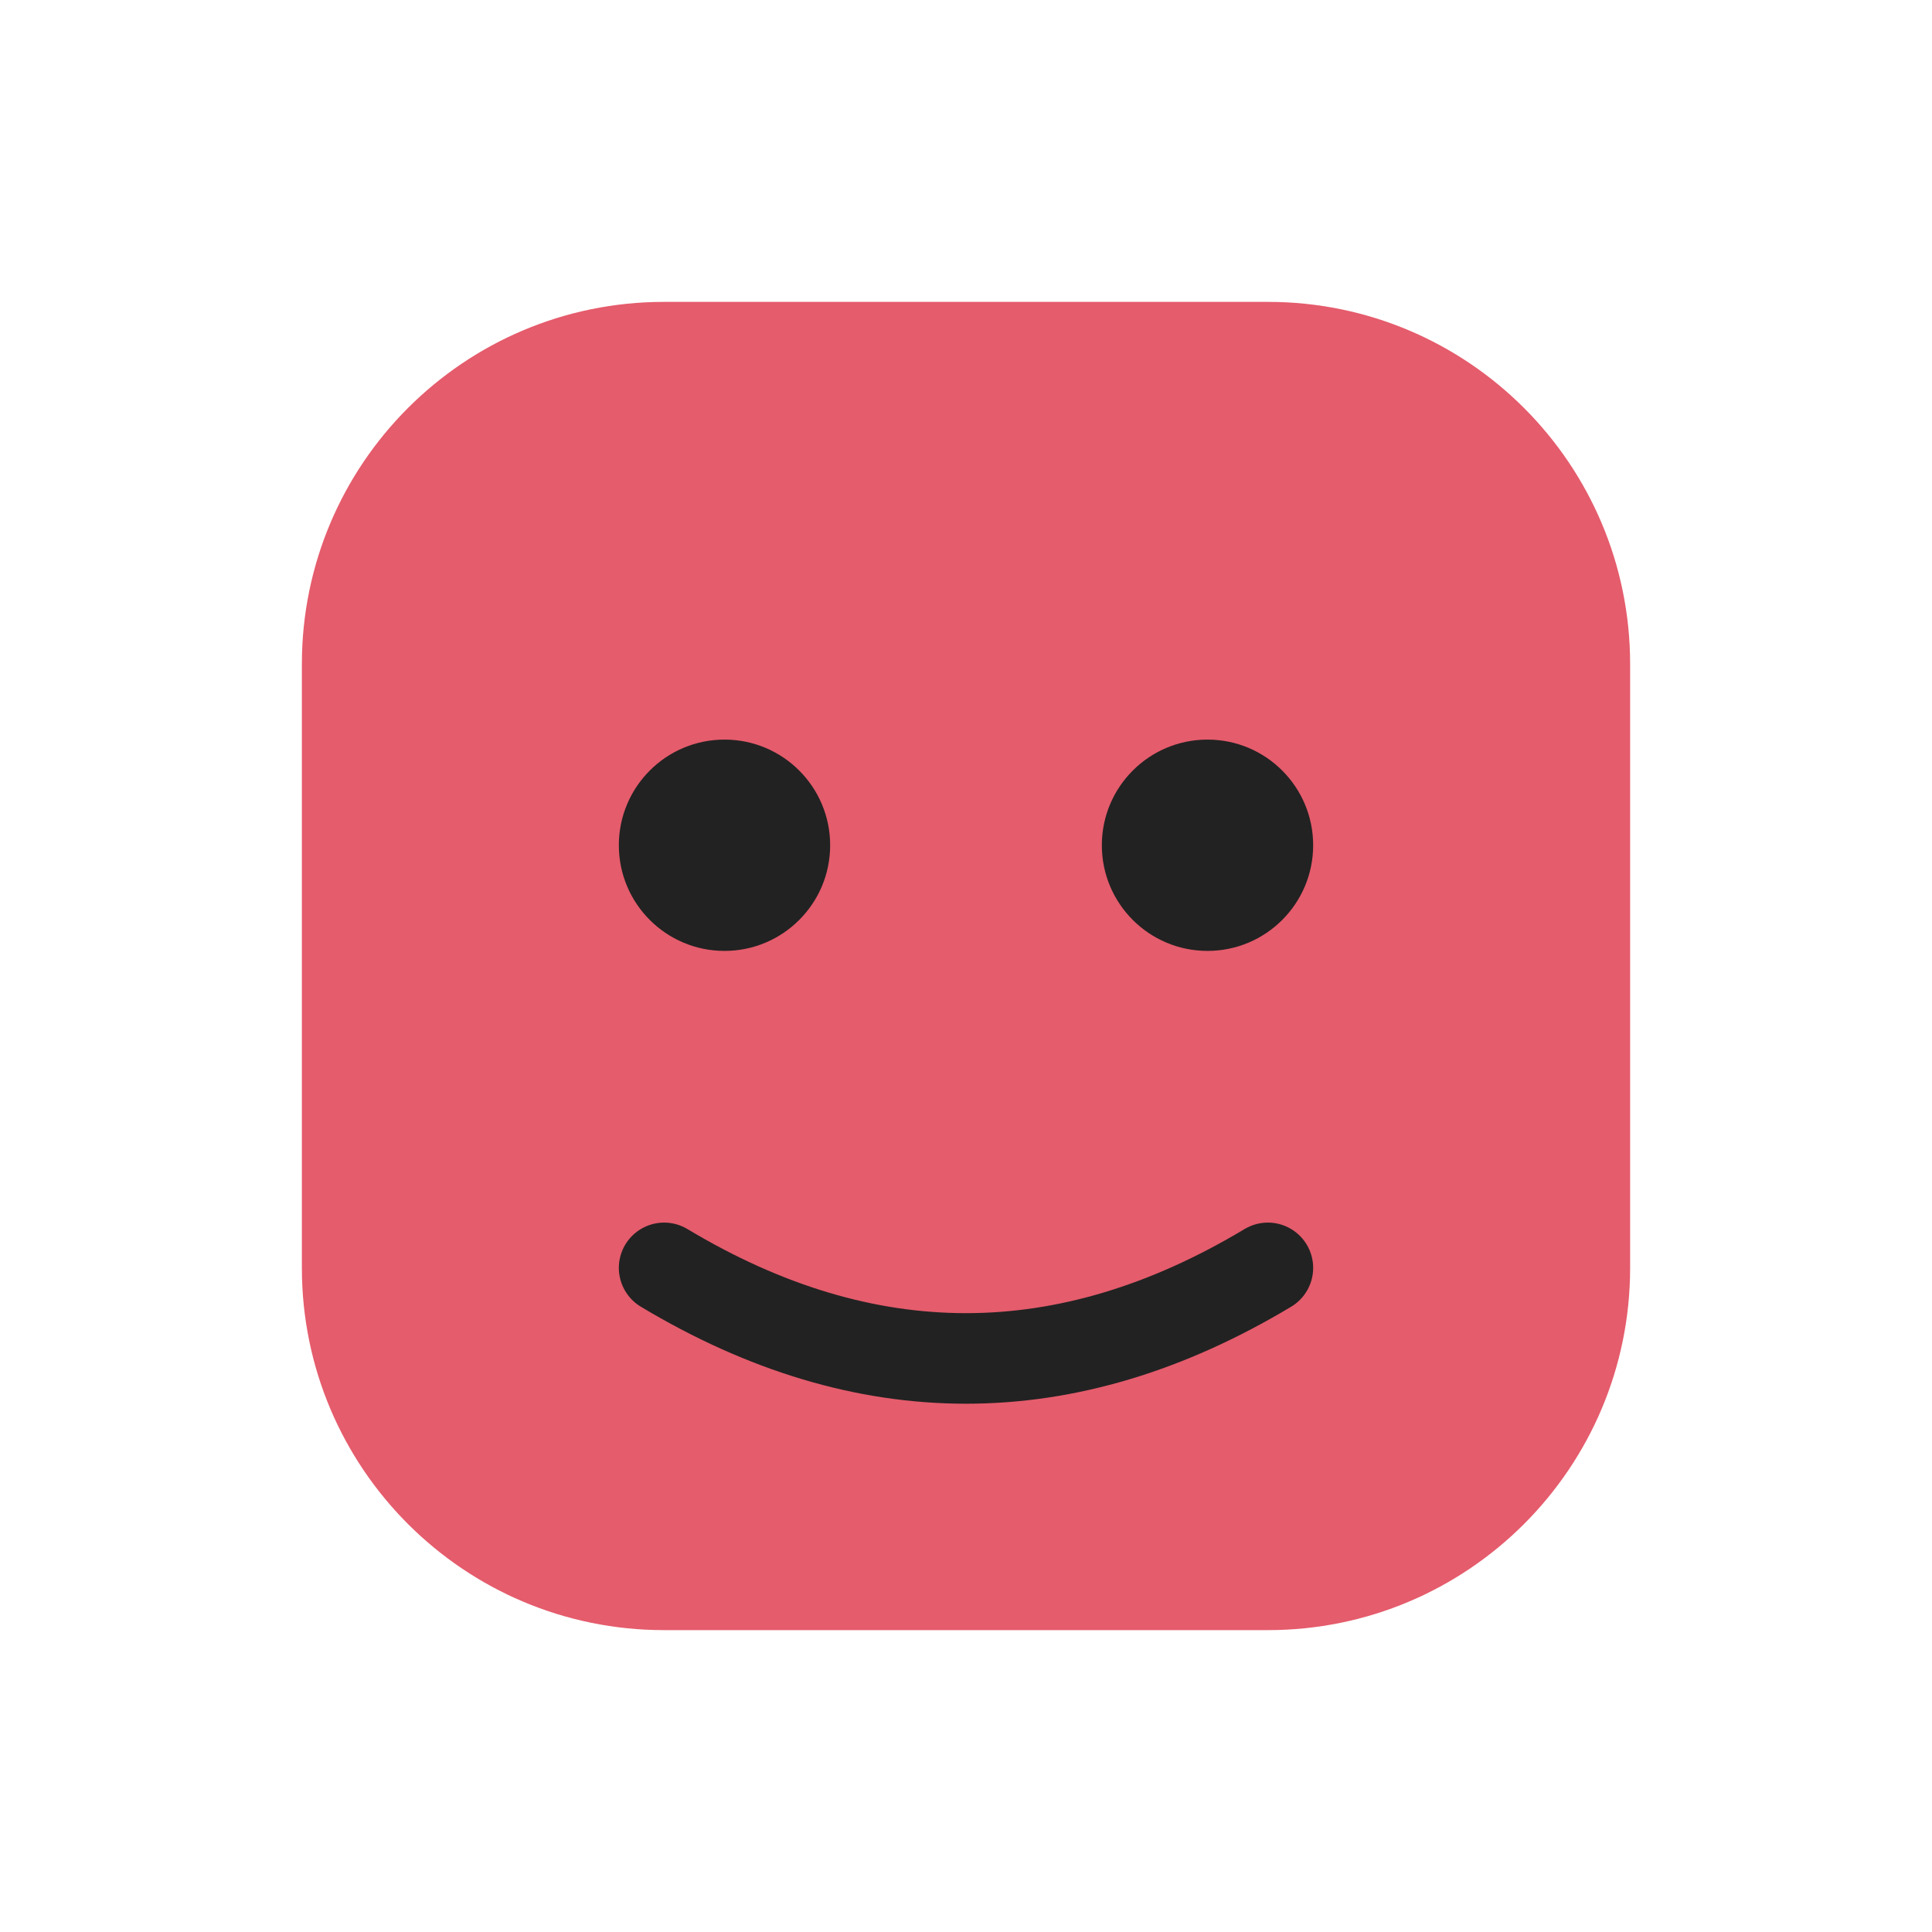
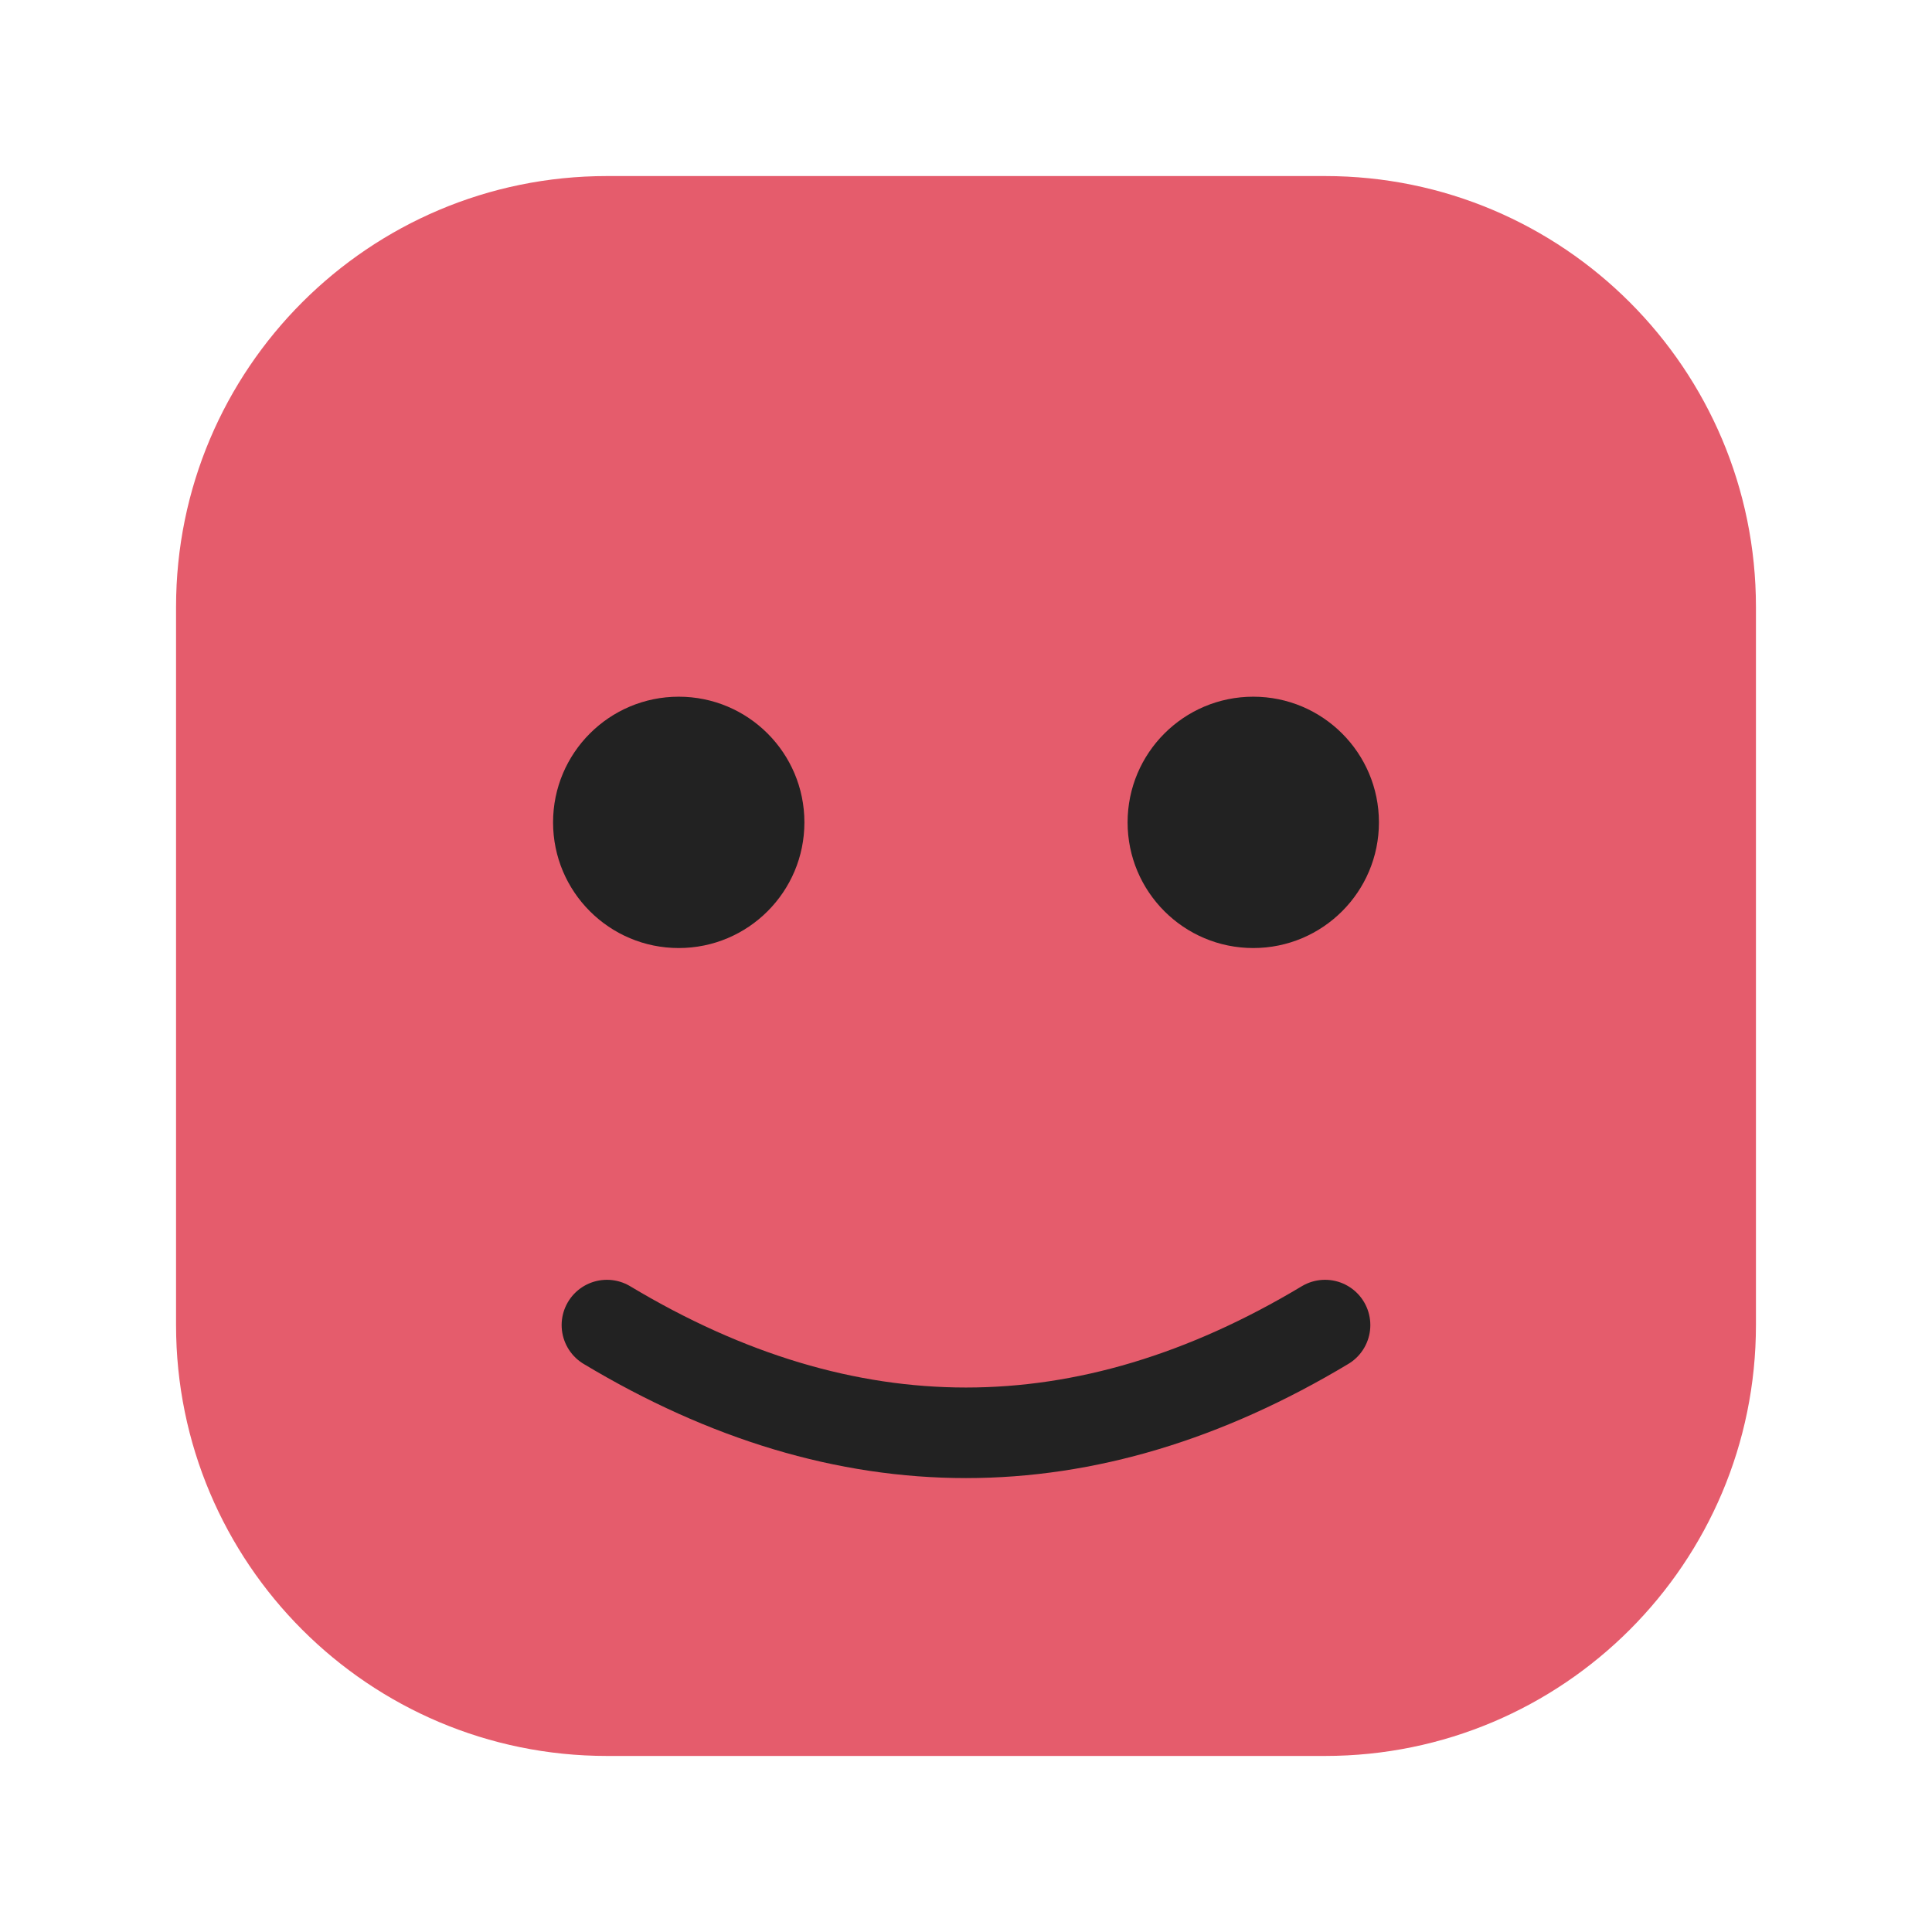
- <svg xmlns="http://www.w3.org/2000/svg" width="64" height="64" viewBox="0 0 64 64" fill="none">
-   <rect x="10" y="10" width="44" height="44" rx="12" fill="#E55C6C" />
-   <circle cx="24" cy="28" r="3.5" fill="#222" />
-   <circle cx="40" cy="28" r="3.5" fill="#222" />
-   <path d="M22 42 Q32 48 42 42" stroke="#222" stroke-width="3" stroke-linecap="round" fill="none" />
+ <svg xmlns="http://www.w3.org/2000/svg" width="64" height="64" viewBox="0 0 64 64" fill="none" version="1.1" id="svg2">
+   <defs id="defs2" />
+   <rect x="5.832" y="5.832" width="52.336" height="52.336" rx="14.273" fill="#e55c6c" id="rect1" style="stroke-width:1.189" />
+   <circle cx="22.484" cy="27.242" r="4.163" fill="#222222" id="circle1" style="stroke-width:1.189" />
+   <circle cx="41.516" cy="27.242" r="4.163" fill="#222222" id="circle2" style="stroke-width:1.189" />
+   <path d="m 20.105,43.895 q 11.895,7.137 23.789,0" stroke="#222222" stroke-width="3" stroke-linecap="round" fill="none" id="path2" />
</svg>
